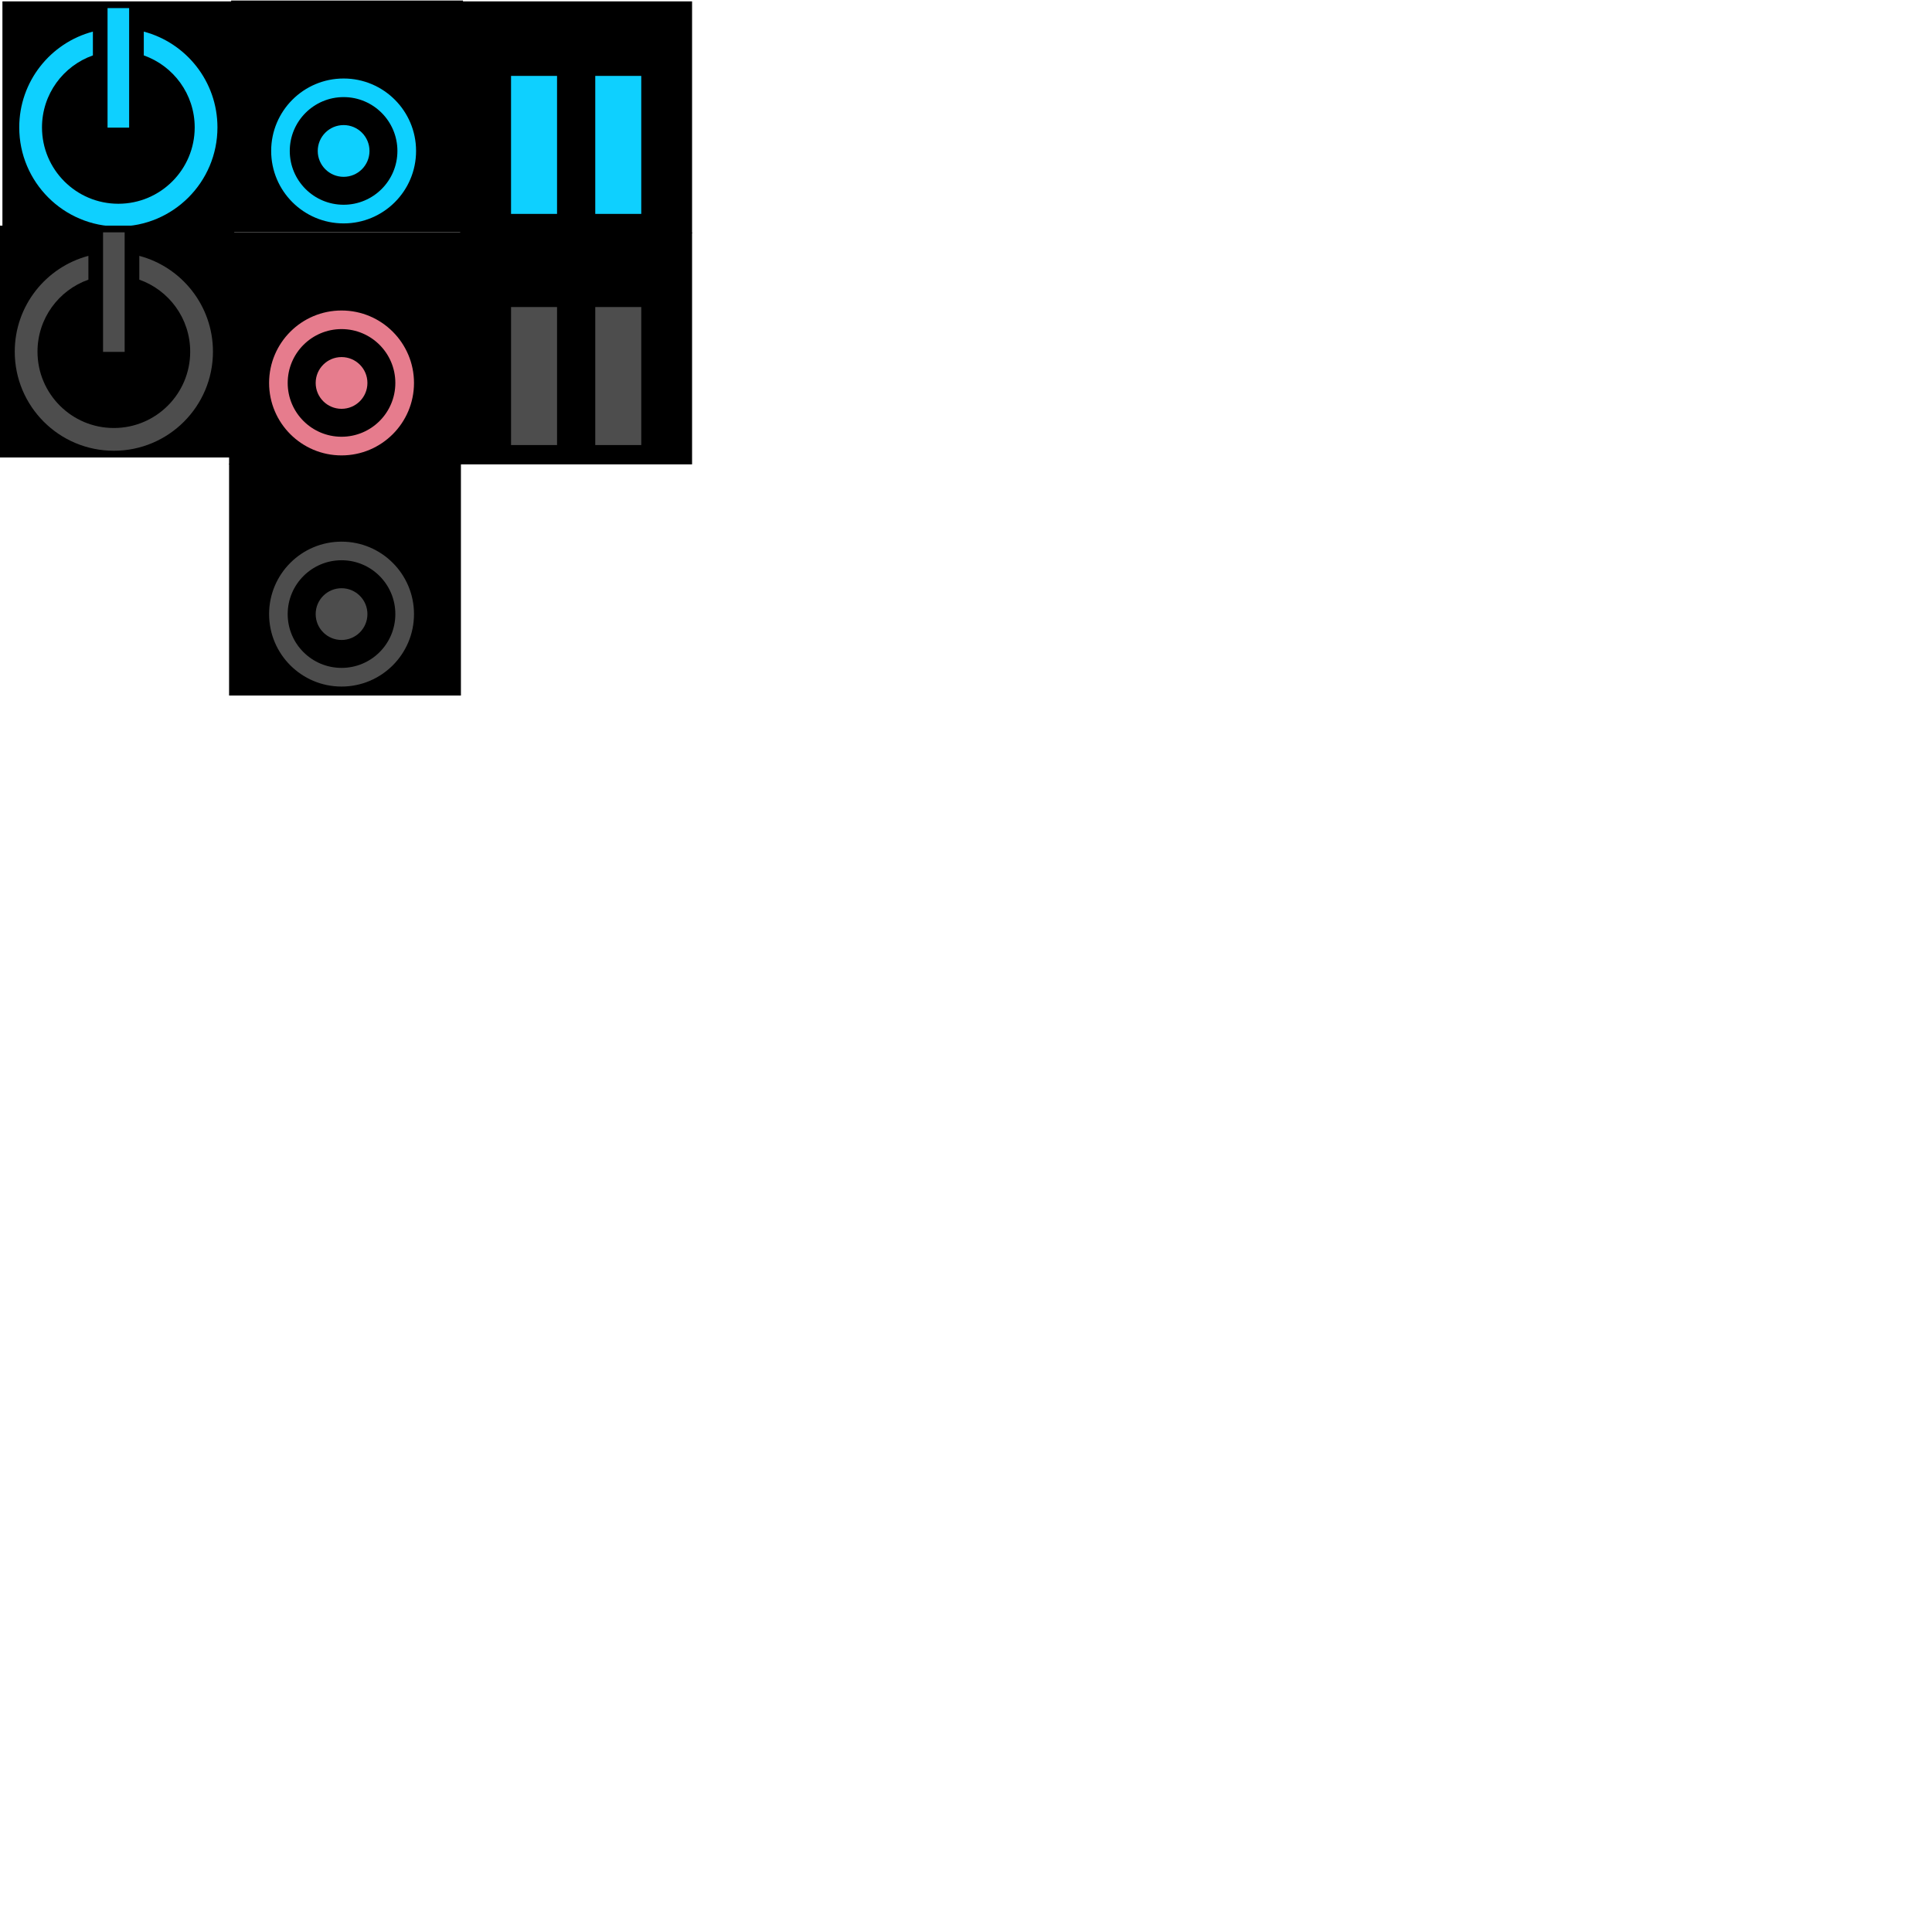
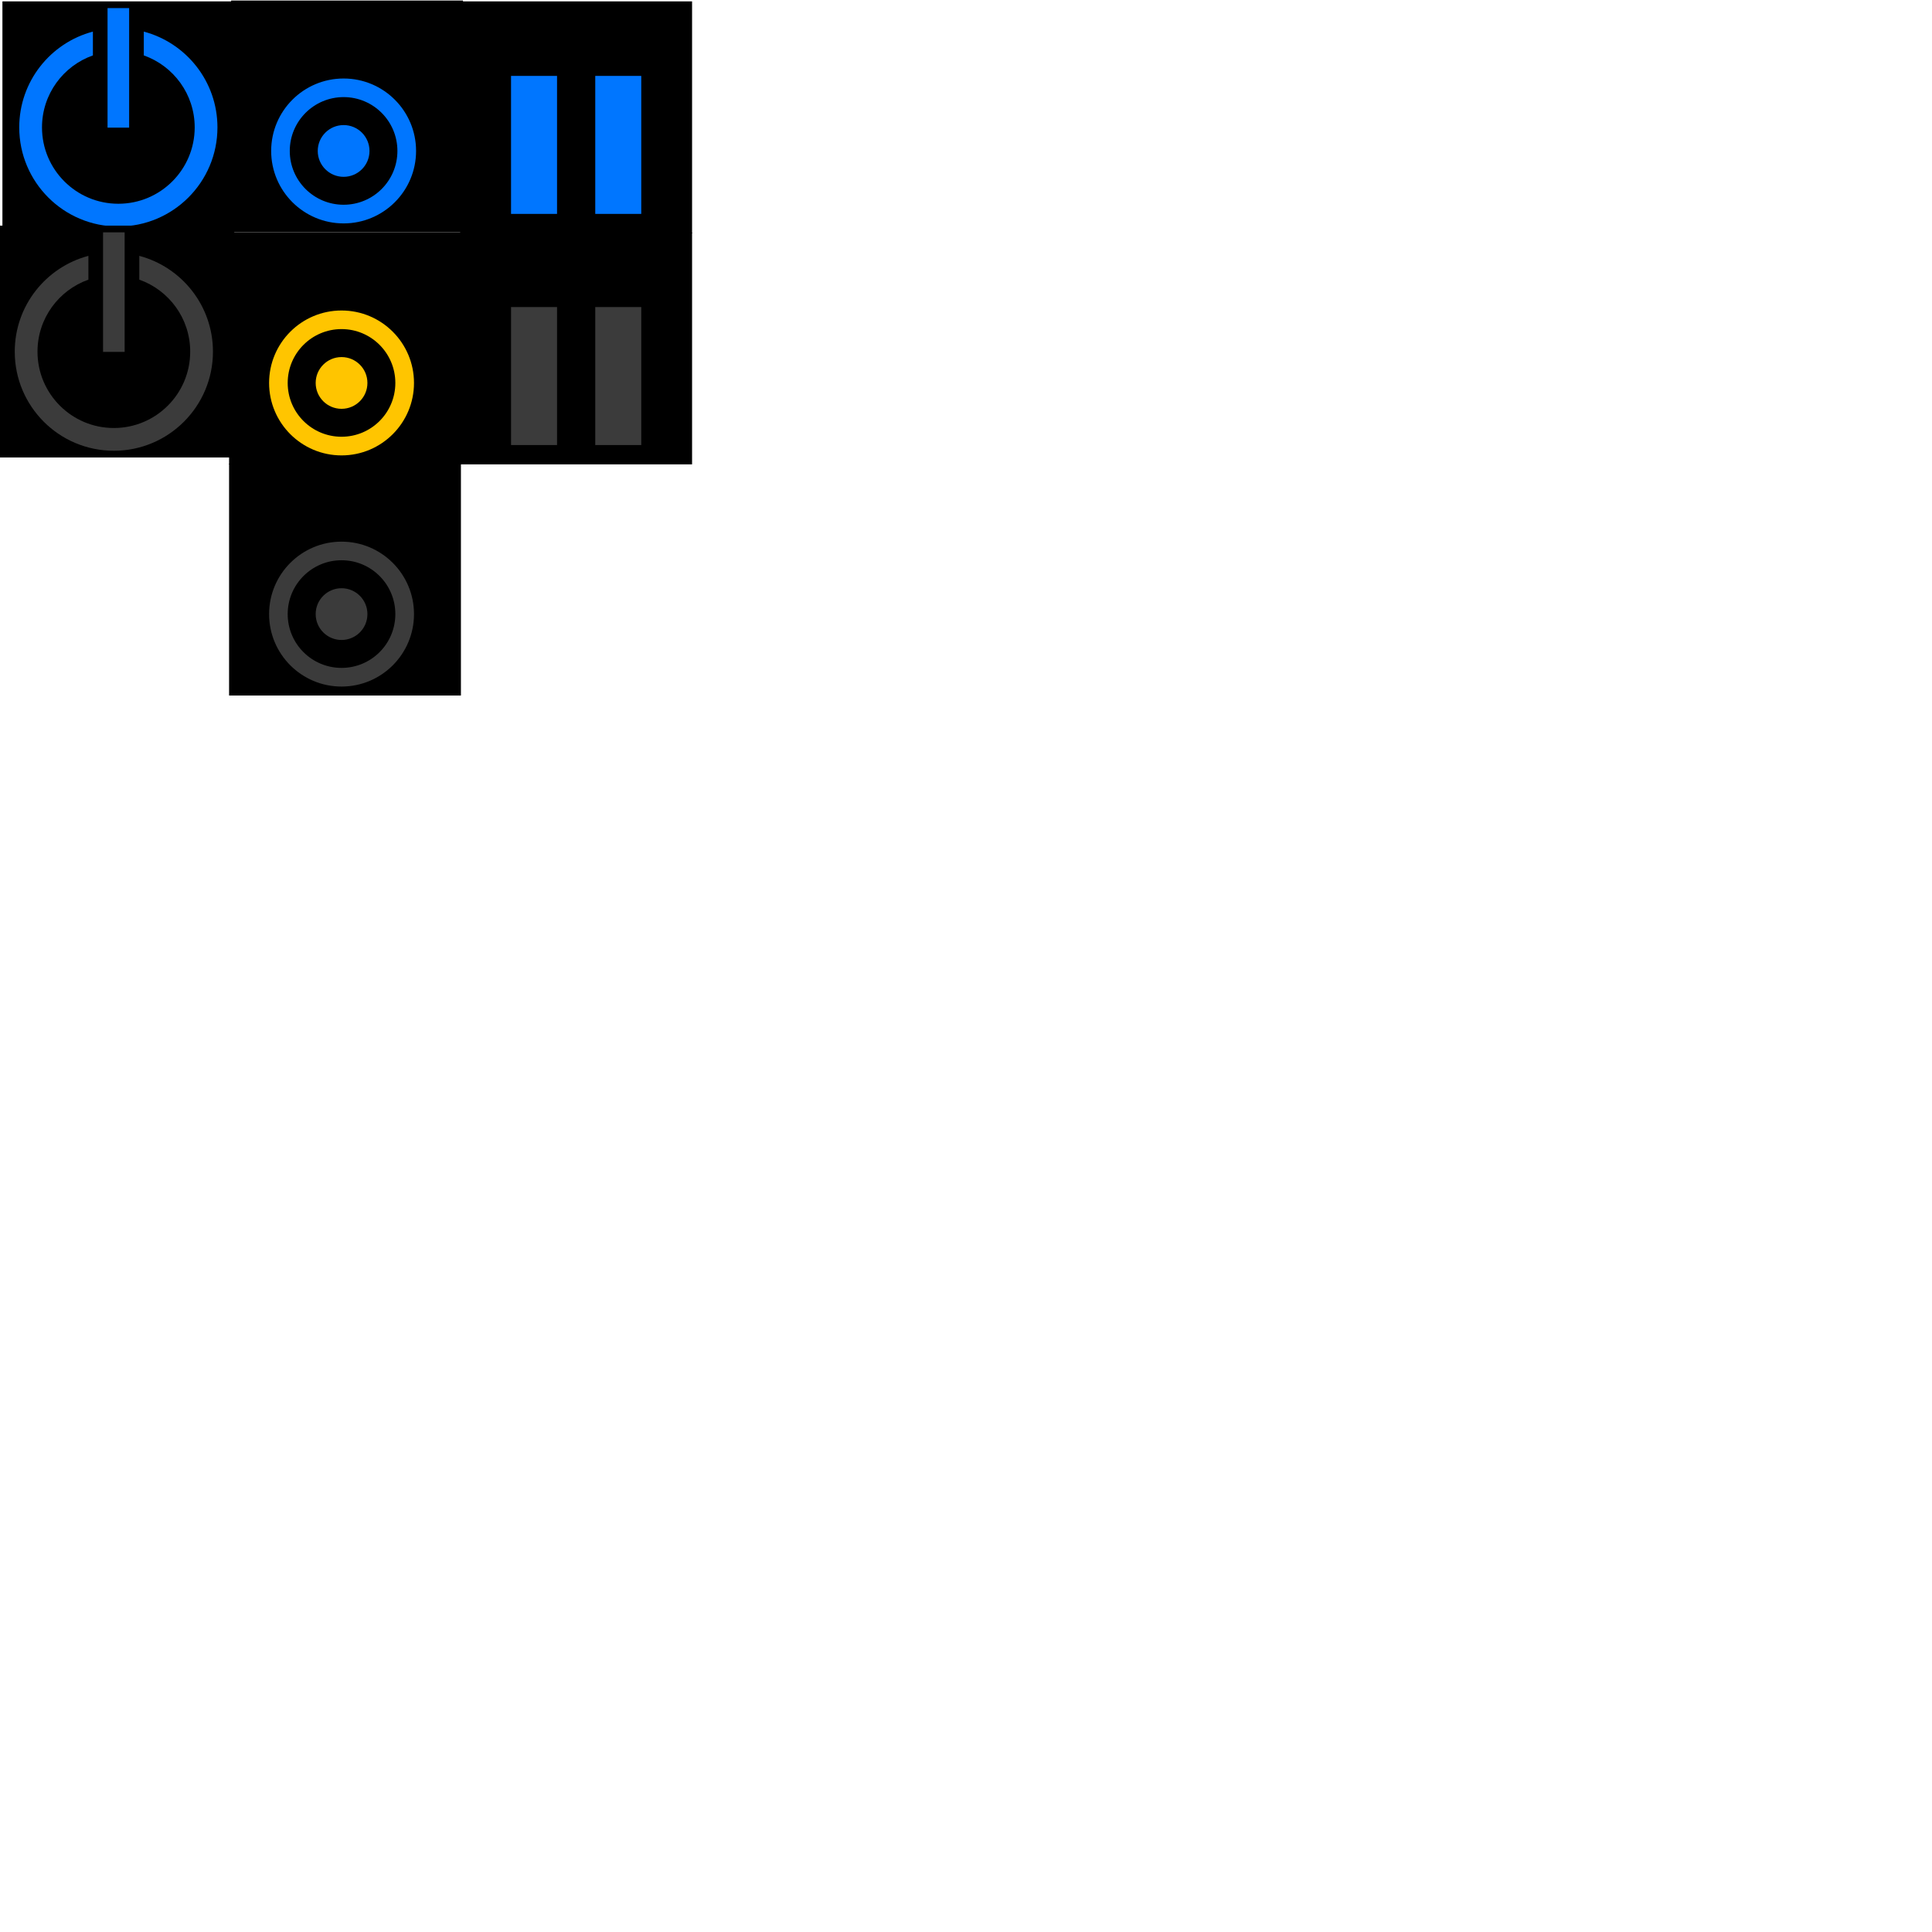
<svg xmlns="http://www.w3.org/2000/svg" width="400" height="400" id="svg2" version="1.1">
  <defs id="defs4" />
  <g id="layer1" transform="translate(0,-652.3622)">
    <rect style="fill:#000000;fill-opacity:1;stroke:#000000;stroke-width:0;stroke-linecap:round;stroke-miterlimit:4;stroke-opacity:1;stroke-dasharray:none;stroke-dashoffset:0" id="rect2995" width="48" height="48" x="11.429" y="552.934" />
    <rect style="fill:#000000;fill-opacity:1;stroke:#000000;stroke-width:0;stroke-linecap:round;stroke-miterlimit:4;stroke-opacity:1;stroke-dasharray:none;stroke-dashoffset:0" id="rect2995-5" width="48" height="48" x="0.502" y="652.648" />
    <g id="g2997" style="fill:#0ed0ff;fill-opacity:1" transform="matrix(0.05588509,0,0,0.05588509,52.84383,658.6484)">
-       <path id="path2985" d="M -601.438,4.594 C -758.519,46.206 -874.281,189.324 -874.281,359.5 c 0,202.767 164.358,367.156 367.125,367.156 C -304.389,726.656 -140,562.267 -140,359.5 -140,189.338 -255.773,46.25 -412.844,4.625 l 0,88.156 c 109.846,38.838 188.562,143.575 188.562,266.719 0,156.218 -126.657,282.875 -282.875,282.875 C -663.374,642.375 -790,515.718 -790,359.5 c 0,-123.154 78.71,-227.889 188.562,-266.719 l 0,-88.188 z" style="fill:#0ed0ff;fill-opacity:1;stroke:#000000;stroke-width:0;stroke-linecap:round;stroke-miterlimit:4;stroke-opacity:1;stroke-dasharray:none;stroke-dashoffset:0" />
-       <rect y="-82.495" x="-547.141" height="442.857" width="80" id="rect2993" style="fill:#0ed0ff;fill-opacity:1;stroke:#000000;stroke-width:0;stroke-linecap:round;stroke-miterlimit:4;stroke-opacity:1;stroke-dasharray:none;stroke-dashoffset:0" />
+       <path id="path2985" d="M -601.438,4.594 C -758.519,46.206 -874.281,189.324 -874.281,359.5 c 0,202.767 164.358,367.156 367.125,367.156 C -304.389,726.656 -140,562.267 -140,359.5 -140,189.338 -255.773,46.25 -412.844,4.625 l 0,88.156 c 109.846,38.838 188.562,143.575 188.562,266.719 0,156.218 -126.657,282.875 -282.875,282.875 C -663.374,642.375 -790,515.718 -790,359.5 c 0,-123.154 78.71,-227.889 188.562,-266.719 l 0,-88.188 z" style="fill:#0076ff;fill-opacity:1;stroke:#000000;stroke-width:0;stroke-linecap:round;stroke-miterlimit:4;stroke-opacity:1;stroke-dasharray:none;stroke-dashoffset:0" />
+       <rect y="-82.495" x="-547.141" height="442.857" width="80" id="rect2993" style="fill:#0076ff;fill-opacity:1;stroke:#000000;stroke-width:0;stroke-linecap:round;stroke-miterlimit:4;stroke-opacity:1;stroke-dasharray:none;stroke-dashoffset:0" />
    </g>
    <rect style="fill:#000000;fill-opacity:1;stroke:#000000;stroke-width:0;stroke-linecap:round;stroke-miterlimit:4;stroke-opacity:1;stroke-dasharray:none;stroke-dashoffset:0" id="rect2995-5-2" width="48" height="48" x="-0.429" y="699.076" />
    <g id="g2997-4" style="fill:#4d4d4d;fill-opacity:1" transform="matrix(0.05588509,0,0,0.05588509,51.91303,705.077)">
-       <path id="path2985-2" d="M -601.438,4.594 C -758.519,46.206 -874.281,189.324 -874.281,359.5 c 0,202.767 164.358,367.156 367.125,367.156 C -304.389,726.656 -140,562.267 -140,359.5 -140,189.338 -255.773,46.25 -412.844,4.625 l 0,88.156 c 109.846,38.838 188.562,143.575 188.562,266.719 0,156.218 -126.657,282.875 -282.875,282.875 C -663.374,642.375 -790,515.718 -790,359.5 c 0,-123.154 78.71,-227.889 188.562,-266.719 l 0,-88.188 z" style="fill:#4d4d4d;fill-opacity:1;stroke:#000000;stroke-width:0;stroke-linecap:round;stroke-miterlimit:4;stroke-opacity:1;stroke-dasharray:none;stroke-dashoffset:0" />
-       <rect y="-82.495" x="-547.141" height="442.857" width="80" id="rect2993-6" style="fill:#4d4d4d;fill-opacity:1;stroke:#000000;stroke-width:0;stroke-linecap:round;stroke-miterlimit:4;stroke-opacity:1;stroke-dasharray:none;stroke-dashoffset:0" />
+       <path id="path2985-2" d="M -601.438,4.594 C -758.519,46.206 -874.281,189.324 -874.281,359.5 c 0,202.767 164.358,367.156 367.125,367.156 C -304.389,726.656 -140,562.267 -140,359.5 -140,189.338 -255.773,46.25 -412.844,4.625 l 0,88.156 c 109.846,38.838 188.562,143.575 188.562,266.719 0,156.218 -126.657,282.875 -282.875,282.875 C -663.374,642.375 -790,515.718 -790,359.5 c 0,-123.154 78.71,-227.889 188.562,-266.719 l 0,-88.188 z" style="fill:#3b3b3b;fill-opacity:1;stroke:#000000;stroke-width:0;stroke-linecap:round;stroke-miterlimit:4;stroke-opacity:1;stroke-dasharray:none;stroke-dashoffset:0" />
+       <rect y="-82.495" x="-547.141" height="442.857" width="80" id="rect2993-6" style="fill:#3b3b3b;fill-opacity:1;stroke:#000000;stroke-width:0;stroke-linecap:round;stroke-miterlimit:4;stroke-opacity:1;stroke-dasharray:none;stroke-dashoffset:0" />
    </g>
    <rect y="652.473" x="47.857" height="48" width="48" id="rect3844" style="fill:#000000;fill-opacity:1;stroke:#000000;stroke-width:0;stroke-linecap:round;stroke-miterlimit:4;stroke-opacity:1;stroke-dasharray:none;stroke-dashoffset:0" />
    <g id="g3872">
-       <path id="path3833" d="m 71.143,668.616 c -8.284,0 -15,6.716 -15,15 0,8.284 6.716,15 15,15 8.284,0 15,-6.716 15,-15 0,-8.284 -6.716,-15 -15,-15 z m 0,3.85 c 6.154,0 11.137,4.996 11.137,11.15 0,6.154 -4.983,11.137 -11.137,11.137 -6.154,0 -11.15,-4.983 -11.15,-11.137 0,-6.154 4.996,-11.15 11.15,-11.15 z" style="fill:#0ed0ff;fill-opacity:1;stroke:#000000;stroke-width:0;stroke-linecap:round;stroke-miterlimit:4;stroke-opacity:1;stroke-dasharray:none;stroke-dashoffset:0" />
-       <path transform="matrix(0.3,0,0,0.3,108.8572,688.7584)" d="m -107.857,-17.143 a 17.857,17.857 0 1 1 -35.714,0 17.857,17.857 0 1 1 35.714,0 z" id="path3838" style="fill:#0ed0ff;fill-opacity:1;stroke:#000000;stroke-width:0;stroke-linecap:round;stroke-miterlimit:4;stroke-opacity:1;stroke-dasharray:none;stroke-dashoffset:0" />
+       <path id="path3833" d="m 71.143,668.616 c -8.284,0 -15,6.716 -15,15 0,8.284 6.716,15 15,15 8.284,0 15,-6.716 15,-15 0,-8.284 -6.716,-15 -15,-15 z m 0,3.85 c 6.154,0 11.137,4.996 11.137,11.15 0,6.154 -4.983,11.137 -11.137,11.137 -6.154,0 -11.15,-4.983 -11.15,-11.137 0,-6.154 4.996,-11.15 11.15,-11.15 z" style="fill:#0076ff;fill-opacity:1;stroke:#000000;stroke-width:0;stroke-linecap:round;stroke-miterlimit:4;stroke-opacity:1;stroke-dasharray:none;stroke-dashoffset:0" />
+       <path transform="matrix(0.3,0,0,0.3,108.8572,688.7584)" d="m -107.857,-17.143 c 0,9.862 -7.995,17.857 -17.857,17.857 -9.862,0 -17.857,-7.995 -17.857,-17.857 0,-9.862 7.995,-17.857 17.857,-17.857 9.862,0 17.857,7.995 17.857,17.857 z" id="path3838" style="fill:#0076ff;fill-opacity:1;stroke:#000000;stroke-width:0;stroke-linecap:round;stroke-miterlimit:4;stroke-opacity:1;stroke-dasharray:none;stroke-dashoffset:0" />
    </g>
    <rect y="700.505" x="47.429" height="48" width="48" id="rect3844-1" style="fill:#000000;fill-opacity:1;stroke:#000000;stroke-width:0;stroke-linecap:round;stroke-miterlimit:4;stroke-opacity:1;stroke-dasharray:none;stroke-dashoffset:0" />
    <g id="g3876" style="fill:#e67c8d;fill-opacity:1">
-       <path id="path3833-7" d="m 70.714,716.648 c -8.284,0 -15,6.716 -15,15 0,8.284 6.716,15 15,15 8.284,0 15,-6.716 15,-15 0,-8.284 -6.716,-15 -15,-15 z m 0,3.85 c 6.154,0 11.137,4.996 11.137,11.15 0,6.154 -4.983,11.137 -11.137,11.137 -6.154,0 -11.15,-4.983 -11.15,-11.137 0,-6.154 4.996,-11.15 11.15,-11.15 z" style="fill:#e67c8d;fill-opacity:1;stroke:#000000;stroke-width:0;stroke-linecap:round;stroke-miterlimit:4;stroke-opacity:1;stroke-dasharray:none;stroke-dashoffset:0" />
-       <path transform="matrix(0.3,0,0,0.3,108.4286,736.7907)" d="m -107.857,-17.143 a 17.857,17.857 0 1 1 -35.714,0 17.857,17.857 0 1 1 35.714,0 z" id="path3838-5" style="fill:#e67c8d;fill-opacity:1;stroke:#000000;stroke-width:0;stroke-linecap:round;stroke-miterlimit:4;stroke-opacity:1;stroke-dasharray:none;stroke-dashoffset:0" />
+       <path id="path3833-7" d="m 70.714,716.648 c -8.284,0 -15,6.716 -15,15 0,8.284 6.716,15 15,15 8.284,0 15,-6.716 15,-15 0,-8.284 -6.716,-15 -15,-15 z m 0,3.85 c 6.154,0 11.137,4.996 11.137,11.15 0,6.154 -4.983,11.137 -11.137,11.137 -6.154,0 -11.15,-4.983 -11.15,-11.137 0,-6.154 4.996,-11.15 11.15,-11.15 z" style="fill:#ffc500;fill-opacity:1;stroke:#000000;stroke-width:0;stroke-linecap:round;stroke-miterlimit:4;stroke-opacity:1;stroke-dasharray:none;stroke-dashoffset:0" />
+       <path transform="matrix(0.3,0,0,0.3,108.4286,736.7907)" d="m -107.857,-17.143 c 0,9.862 -7.995,17.857 -17.857,17.857 -9.862,0 -17.857,-7.995 -17.857,-17.857 0,-9.862 7.995,-17.857 17.857,-17.857 9.862,0 17.857,7.995 17.857,17.857 z" id="path3838-5" style="fill:#ffc500;fill-opacity:1;stroke:#000000;stroke-width:0;stroke-linecap:round;stroke-miterlimit:4;stroke-opacity:1;stroke-dasharray:none;stroke-dashoffset:0" />
    </g>
    <rect y="748.362" x="47.429" height="48" width="48" id="rect3844-0" style="fill:#000000;fill-opacity:1;stroke:#000000;stroke-width:0;stroke-linecap:round;stroke-miterlimit:4;stroke-opacity:1;stroke-dasharray:none;stroke-dashoffset:0" />
    <g id="g3891" style="fill:#4d4d4d">
-       <path id="path3833-1" d="m 70.714,764.505 c -8.284,0 -15,6.716 -15,15 0,8.284 6.716,15 15,15 8.284,0 15,-6.716 15,-15 0,-8.284 -6.716,-15 -15,-15 z m 0,3.85 c 6.154,0 11.137,4.996 11.137,11.15 0,6.154 -4.983,11.137 -11.137,11.137 -6.154,0 -11.15,-4.983 -11.15,-11.137 0,-6.154 4.996,-11.15 11.15,-11.15 z" style="fill:#4d4d4d;fill-opacity:1;stroke:#000000;stroke-width:0;stroke-linecap:round;stroke-miterlimit:4;stroke-opacity:1;stroke-dasharray:none;stroke-dashoffset:0" />
-       <path transform="matrix(0.3,0,0,0.3,108.4286,784.6479)" d="m -107.857,-17.143 a 17.857,17.857 0 1 1 -35.714,0 17.857,17.857 0 1 1 35.714,0 z" id="path3838-8" style="fill:#4d4d4d;fill-opacity:1;stroke:#000000;stroke-width:0;stroke-linecap:round;stroke-miterlimit:4;stroke-opacity:1;stroke-dasharray:none;stroke-dashoffset:0" />
+       <path id="path3833-1" d="m 70.714,764.505 c -8.284,0 -15,6.716 -15,15 0,8.284 6.716,15 15,15 8.284,0 15,-6.716 15,-15 0,-8.284 -6.716,-15 -15,-15 z m 0,3.85 c 6.154,0 11.137,4.996 11.137,11.15 0,6.154 -4.983,11.137 -11.137,11.137 -6.154,0 -11.15,-4.983 -11.15,-11.137 0,-6.154 4.996,-11.15 11.15,-11.15 z" style="fill:#3b3b3b;fill-opacity:1;stroke:#000000;stroke-width:0;stroke-linecap:round;stroke-miterlimit:4;stroke-opacity:1;stroke-dasharray:none;stroke-dashoffset:0" />
+       <path transform="matrix(0.3,0,0,0.3,108.4286,784.6479)" d="m -107.857,-17.143 c 0,9.862 -7.995,17.857 -17.857,17.857 -9.862,0 -17.857,-7.995 -17.857,-17.857 0,-9.862 7.995,-17.857 17.857,-17.857 9.862,0 17.857,7.995 17.857,17.857 z" id="path3838-8" style="fill:#3b3b3b;fill-opacity:1;stroke:#000000;stroke-width:0;stroke-linecap:round;stroke-miterlimit:4;stroke-opacity:1;stroke-dasharray:none;stroke-dashoffset:0" />
    </g>
    <rect style="fill:#000000;fill-opacity:1;stroke:#000000;stroke-width:0;stroke-linecap:round;stroke-miterlimit:4;stroke-opacity:1;stroke-dasharray:none;stroke-dashoffset:0" id="rect2995-0" width="48" height="48" x="95.286" y="652.648" />
    <g id="g3899" style="fill:#0ed0ff;fill-opacity:1" transform="matrix(0.5128206,0,0,0.5128206,186.392,310.4548)">
-       <rect transform="translate(0,652.3622)" y="45" x="-157.143" height="55.714" width="18.571" id="rect3895" style="fill:#0ed0ff;fill-opacity:1;stroke:#000000;stroke-width:0;stroke-linecap:round;stroke-miterlimit:4;stroke-opacity:1;stroke-dasharray:none;stroke-dashoffset:0" />
-       <rect style="fill:#0ed0ff;fill-opacity:1;stroke:#000000;stroke-width:0;stroke-linecap:round;stroke-miterlimit:4;stroke-opacity:1;stroke-dasharray:none;stroke-dashoffset:0" id="rect3897" width="18.571" height="55.714" x="-123.143" y="697.362" />
+       <rect transform="translate(0,652.3622)" y="45" x="-157.143" height="55.714" width="18.571" id="rect3895" style="fill:#0076ff;fill-opacity:1;stroke:#000000;stroke-width:0;stroke-linecap:round;stroke-miterlimit:4;stroke-opacity:1;stroke-dasharray:none;stroke-dashoffset:0" />
+       <rect style="fill:#0076ff;fill-opacity:1;stroke:#000000;stroke-width:0;stroke-linecap:round;stroke-miterlimit:4;stroke-opacity:1;stroke-dasharray:none;stroke-dashoffset:0" id="rect3897" width="18.571" height="55.714" x="-123.143" y="697.362" />
    </g>
    <rect style="fill:#000000;fill-opacity:1;stroke:#000000;stroke-width:0;stroke-linecap:round;stroke-miterlimit:4;stroke-opacity:1;stroke-dasharray:none;stroke-dashoffset:0" id="rect2995-0-5" width="48" height="48" x="95.286" y="700.505" />
    <g id="g3899-2" style="fill:#4d4d4d;fill-opacity:1" transform="matrix(0.5128206,0,0,0.5128206,186.392,358.312)">
-       <rect transform="translate(0,652.3622)" y="45" x="-157.143" height="55.714" width="18.571" id="rect3895-2" style="fill:#4d4d4d;fill-opacity:1;stroke:#000000;stroke-width:0;stroke-linecap:round;stroke-miterlimit:4;stroke-opacity:1;stroke-dasharray:none;stroke-dashoffset:0" />
-       <rect style="fill:#4d4d4d;fill-opacity:1;stroke:#000000;stroke-width:0;stroke-linecap:round;stroke-miterlimit:4;stroke-opacity:1;stroke-dasharray:none;stroke-dashoffset:0" id="rect3897-0" width="18.571" height="55.714" x="-123.143" y="697.362" />
+       <rect transform="translate(0,652.3622)" y="45" x="-157.143" height="55.714" width="18.571" id="rect3895-2" style="fill:#3b3b3b;fill-opacity:1;stroke:#000000;stroke-width:0;stroke-linecap:round;stroke-miterlimit:4;stroke-opacity:1;stroke-dasharray:none;stroke-dashoffset:0" />
+       <rect style="fill:#3b3b3b;fill-opacity:1;stroke:#000000;stroke-width:0;stroke-linecap:round;stroke-miterlimit:4;stroke-opacity:1;stroke-dasharray:none;stroke-dashoffset:0" id="rect3897-0" width="18.571" height="55.714" x="-123.143" y="697.362" />
    </g>
  </g>
</svg>
